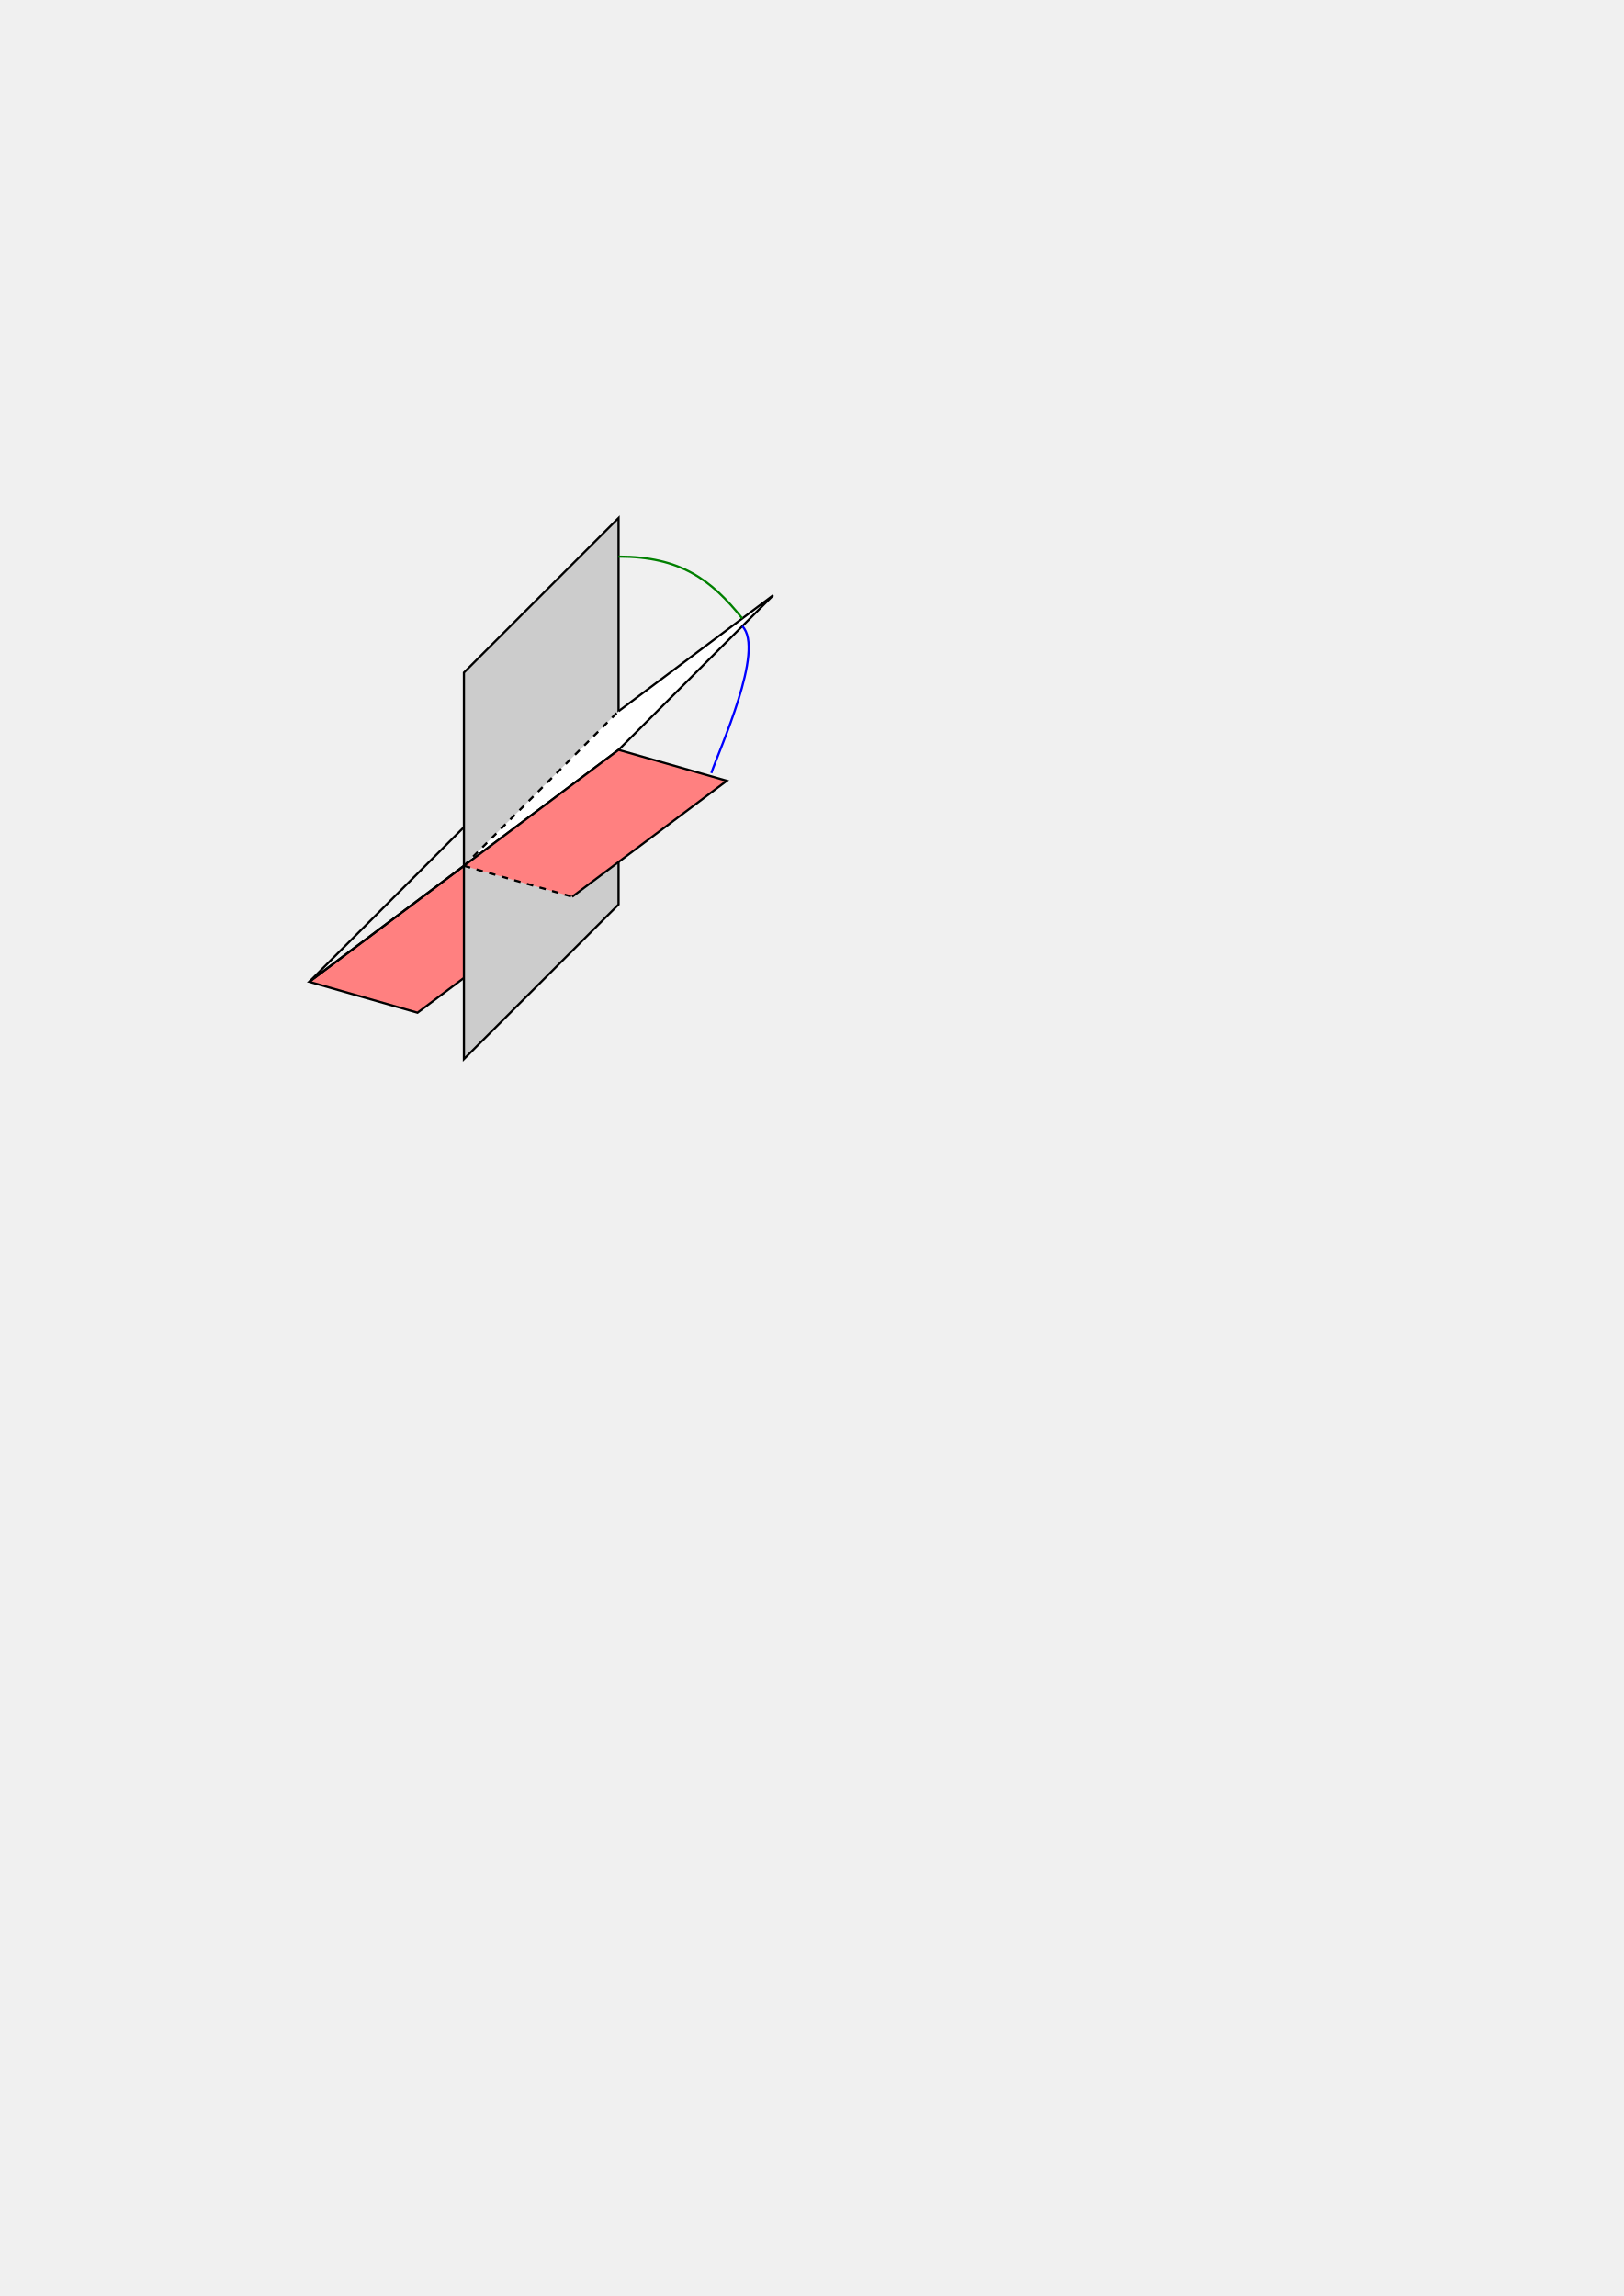
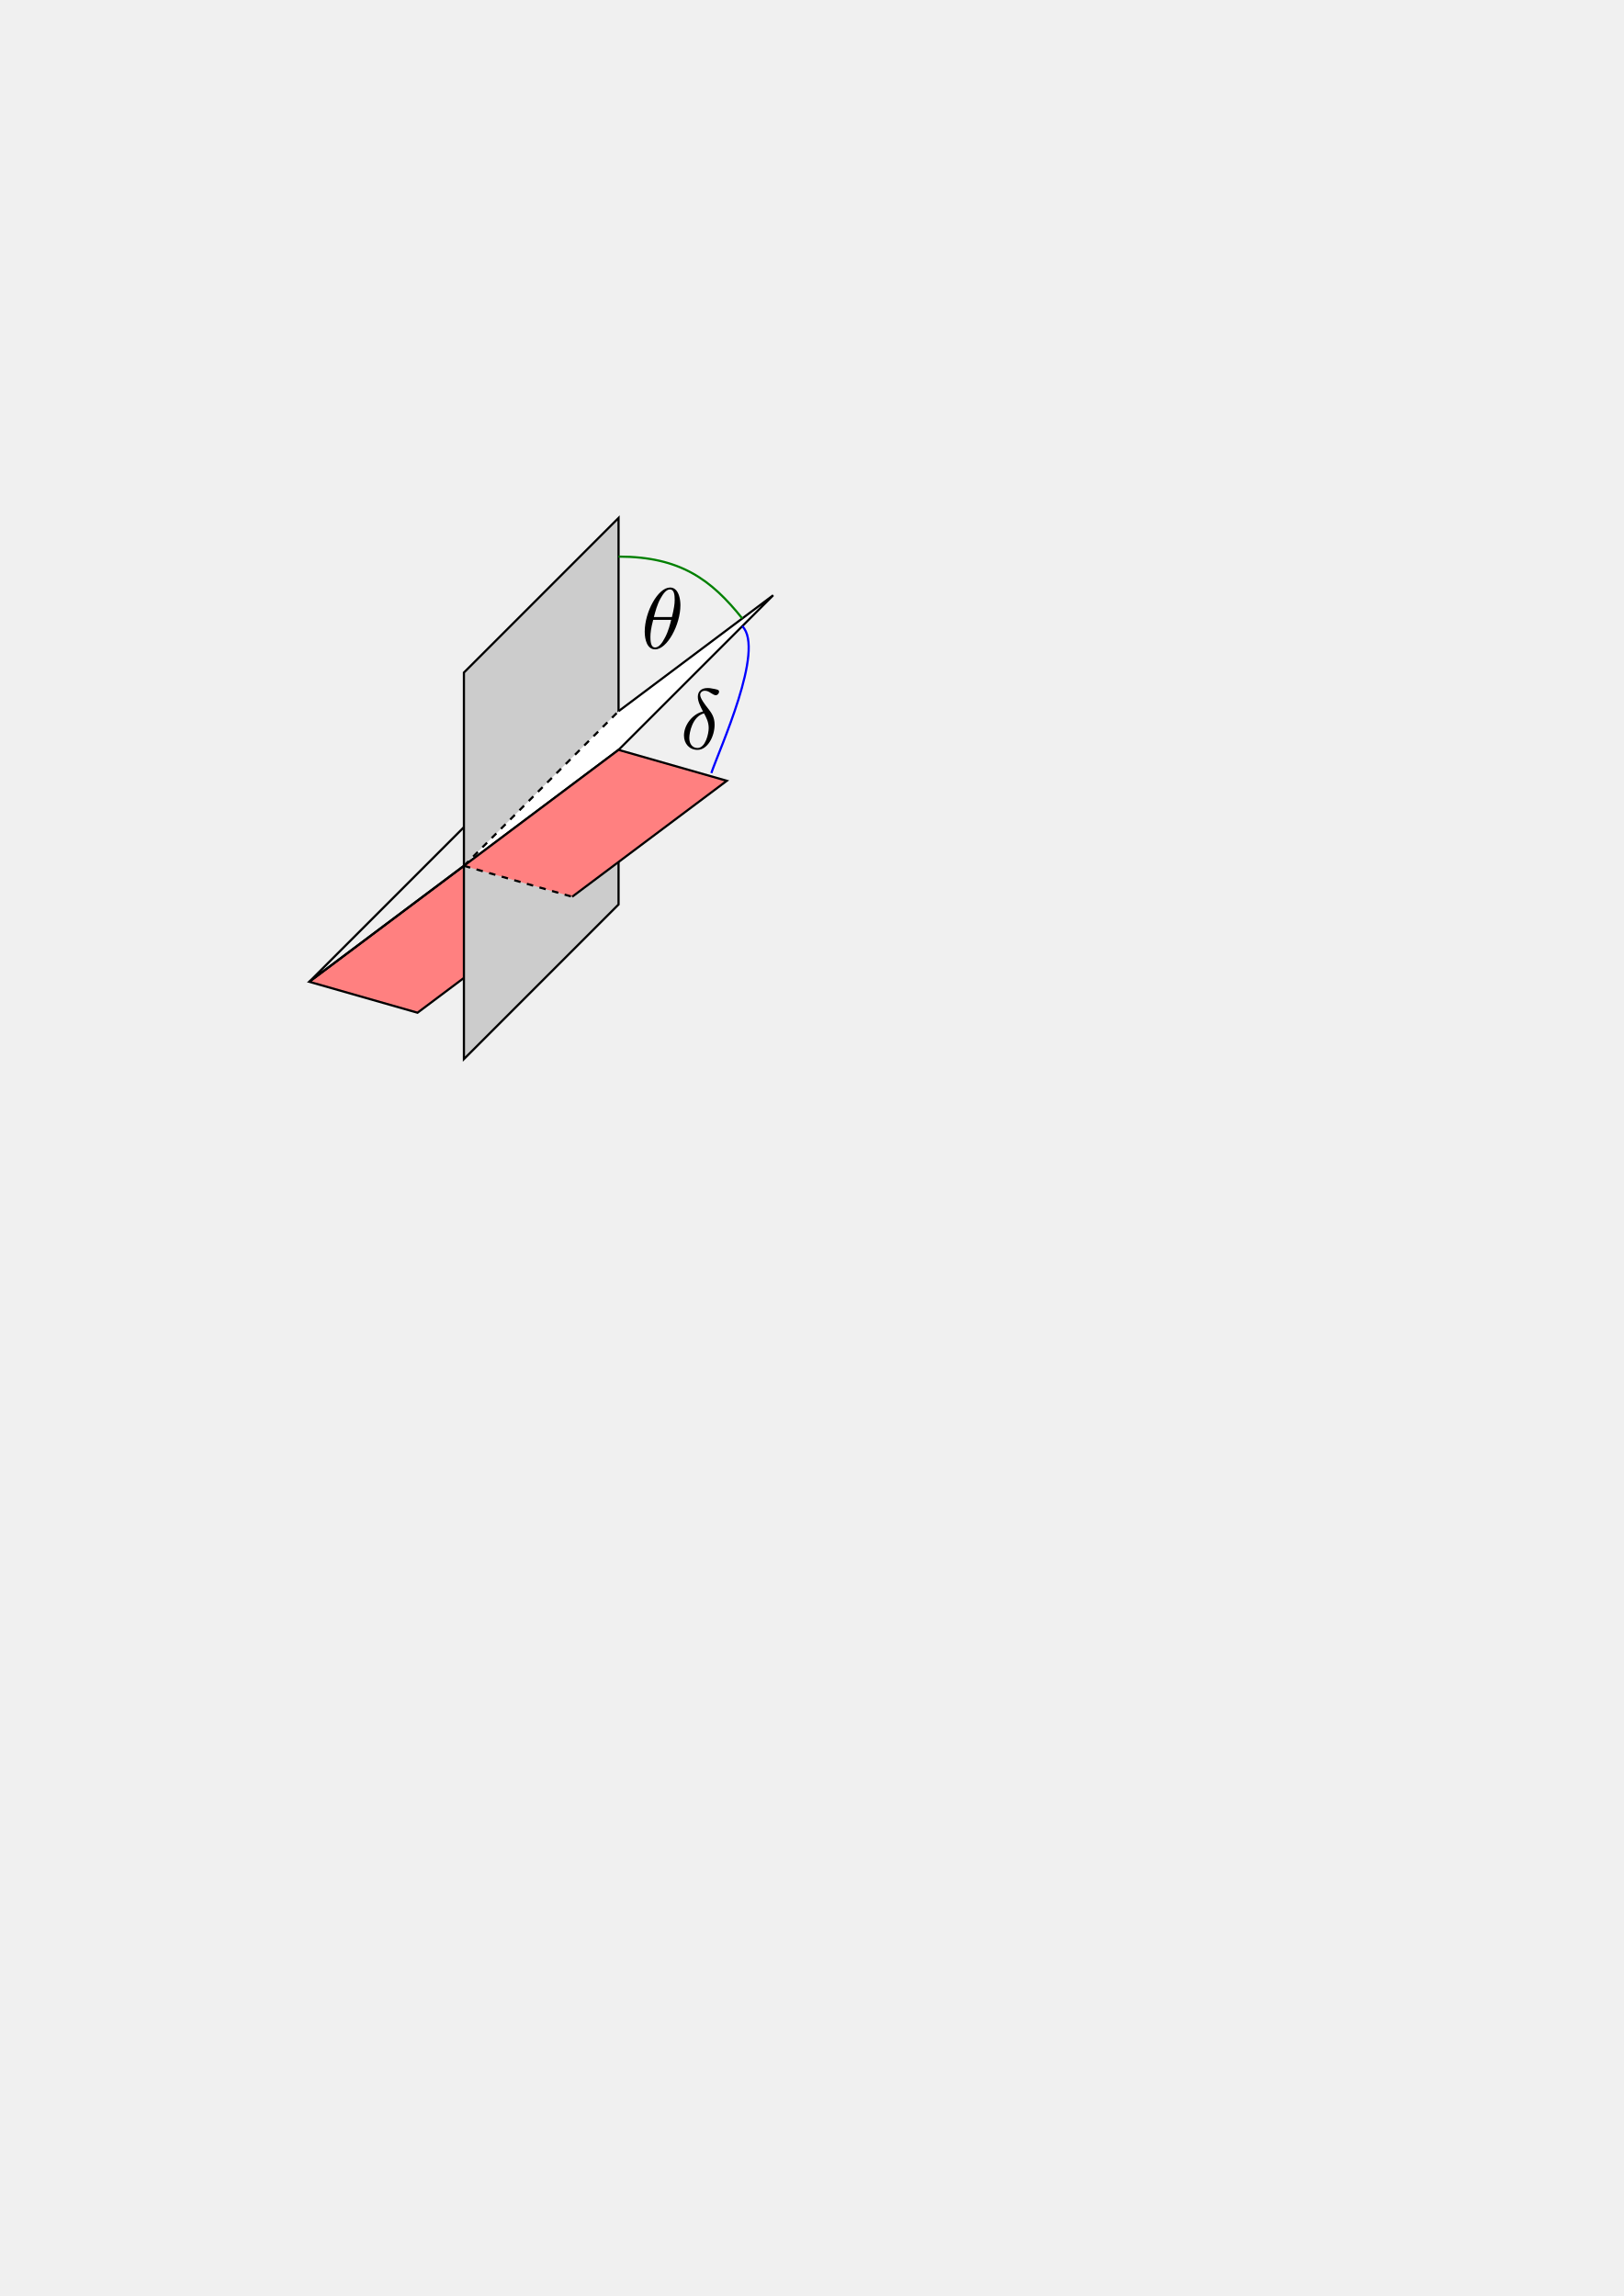
<svg xmlns="http://www.w3.org/2000/svg" width="210mm" height="297mm" viewBox="0 0 744.094 1052.362" id="svg2" version="1.1">
  <defs id="defs4" />
  <g id="layer4">
    <path style="fill:#ff8080;fill-rule:evenodd;stroke:#000000;stroke-width:1px;stroke-linecap:butt;stroke-linejoin:miter;stroke-opacity:1" d="m 212.598,396.85 -70.866,53.15 49.606,14.173 70.866,-53.15" id="path4160" />
  </g>
  <g id="layer1">
    <path style="fill:#cccccc;fill-rule:evenodd;stroke:#000000;stroke-width:1px;stroke-linecap:butt;stroke-linejoin:miter;stroke-opacity:1" d="m 212.598,485.433 0,-177.165 70.866,-70.866 0,177.165 z" id="path4138" />
  </g>
  <g id="layer2">
    <path style="fill:#ffffff;fill-rule:evenodd;stroke:#000000;stroke-width:1px;stroke-linecap:butt;stroke-linejoin:miter;stroke-opacity:1" d="m 283.465,325.984 70.866,-53.15 -70.866,70.866 -70.866,53.15" id="path4142" />
    <path style="fill:none;fill-rule:evenodd;stroke:#000000;stroke-width:1px;stroke-linecap:butt;stroke-linejoin:miter;stroke-opacity:1" d="m 212.598,396.85 -70.866,53.15 70.866,-70.866" id="path4144" />
    <path style="fill:none;fill-rule:evenodd;stroke:#000000;stroke-width:1;stroke-linecap:butt;stroke-linejoin:miter;stroke-miterlimit:4;stroke-dasharray:3, 3;stroke-dashoffset:0;stroke-opacity:1" d="m 212.598,396.85 70.866,-70.866" id="path4149" />
  </g>
  <g id="layer3">
    <path style="fill:#ff8080;fill-rule:evenodd;stroke:#000000;stroke-width:1px;stroke-linecap:butt;stroke-linejoin:miter;stroke-opacity:1" d="m 212.598,396.85 70.866,-53.15 49.606,14.173 -70.866,53.15" id="path4154" />
    <path style="fill:none;fill-rule:evenodd;stroke:#000000;stroke-width:1;stroke-linecap:butt;stroke-linejoin:miter;stroke-miterlimit:4;stroke-dasharray:3, 3;stroke-dashoffset:0;stroke-opacity:1" d="m 212.598,396.85 49.606,14.173" id="path4158" />
  </g>
  <g id="layer5">
    <path style="fill:none;fill-rule:evenodd;stroke:#008000;stroke-width:1px;stroke-linecap:butt;stroke-linejoin:miter;stroke-opacity:1" d="m 283.465,255.118 c 28.346,0 42.52,10.63 56.693,28.346" id="path4165" />
    <path style="fill:none;fill-rule:evenodd;stroke:#0000ff;stroke-width:1px;stroke-linecap:butt;stroke-linejoin:miter;stroke-opacity:1" d="m 340.157,287.008 c 10.63,10.63 -10.63,56.693 -14.173,67.323" id="path4169" />
+     <g transform="matrix(0.7475935,0,0,0.7475935,70.87018,29.9478)" id="g4411">
+       <g style="font-style:normal;font-variant:normal;font-weight:normal;font-stretch:normal;letter-spacing:normal;word-spacing:normal;text-anchor:start;fill:none;fill-opacity:1;fill-rule:evenodd;stroke:#000000;stroke-linecap:butt;stroke-linejoin:miter;stroke-miterlimit:10.433;stroke-dasharray:none;stroke-dashoffset:0;stroke-opacity:1" id="content" transform="matrix(1.062992,0,0,-1.062992,-186.0236,789.2717)" xml:space="preserve" stroke-miterlimit="10.433" font-style="normal" font-variant="normal" font-weight="normal" font-stretch="normal" font-size-adjust="none" letter-spacing="normal" word-spacing="normal">
+         <path style="fill:#000000;stroke-width:0" d="m 478.19,431.11 0,0.31 -0.01,0.34 -0.02,0.36 -0.02,0.37 -0.03,0.39 -0.04,0.39 -0.04,0.41 -0.06,0.41 -0.07,0.42 -0.07,0.43 -0.09,0.42 -0.1,0.43 -0.12,0.42 -0.12,0.42 -0.14,0.41 -0.16,0.41 -0.17,0.4 -0.18,0.38 -0.2,0.37 -0.22,0.36 -0.23,0.34 -0.25,0.32 -0.28,0.3 -0.29,0.27 -0.31,0.25 -0.16,0.12 -0.17,0.1 -0.17,0.1 -0.18,0.1 -0.18,0.08 -0.19,0.08 -0.19,0.07 -0.2,0.06 -0.21,0.05 -0.21,0.05 -0.22,0.03 -0.22,0.02 -0.23,0.02 -0.23,0 -0.05,-1.09 c 2.44,0 2.73,-3.19 2.73,-6.03 0,-2.44 -0.39,-4.99 -1.59,-9.92 l -10.41,0 c 0.85,3.2 1.85,7.18 3.83,10.72 1.36,2.43 3.19,5.23 5.44,5.23 l 0.05,1.09 c -6.92,0 -14.6,-14.04 -14.6,-25.45 0,-4.69 1.44,-10.22 5.99,-10.22 l 0,1.1 c -1.66,0 -2.71,1.45 -2.71,6.07 0,2.1 0.3,4.99 1.6,9.86 l 10.37,0 c -0.54,-2.28 -1.59,-6.51 -3.5,-10.11 -1.73,-3.39 -3.62,-5.82 -5.76,-5.82 l 0,-1.1 c 7.01,0 14.59,14.3 14.59,25.46 z" id="path4414" />
+       </g>
+     </g>
+     <g id="g4458" transform="matrix(0.7405348,0,0,0.7405348,90.97971,78.50679)">
+       <g word-spacing="normal" letter-spacing="normal" font-size-adjust="none" font-stretch="normal" font-weight="normal" font-variant="normal" font-style="normal" stroke-miterlimit="10.433" xml:space="preserve" transform="matrix(1.062992,0,0,-1.062992,-186.0236,789.2717)" id="g4460" style="font-style:normal;font-variant:normal;font-weight:normal;font-stretch:normal;letter-spacing:normal;word-spacing:normal;text-anchor:start;fill:none;fill-opacity:1;fill-rule:evenodd;stroke:#000000;stroke-linecap:butt;stroke-linejoin:miter;stroke-miterlimit:10.433;stroke-dasharray:none;stroke-dashoffset:0;stroke-opacity:1">
+         <path id="path4462" d="m 468.68,427.96 -0.58,-0.15 -0.58,-0.18 -0.56,-0.21 -0.55,-0.24 -0.54,-0.26 -0.53,-0.28 -0.52,-0.31 -0.5,-0.33 -0.49,-0.35 -0.48,-0.38 -0.47,-0.39 -0.44,-0.41 -0.44,-0.42 -0.41,-0.45 -0.4,-0.46 -0.38,-0.47 -0.37,-0.49 -0.34,-0.5 -0.33,-0.51 -0.3,-0.52 -0.28,-0.53 -0.27,-0.53 -0.24,-0.55 -0.22,-0.55 -0.19,-0.56 -0.17,-0.56 -0.15,-0.57 -0.12,-0.56 -0.09,-0.57 -0.07,-0.57 -0.04,-0.57 -0.02,-0.57 c 0,-4.78 3.19,-8.35 7.88,-8.35 l 0,1.09 c -2.75,0 -4.78,2.09 -4.78,5.87 0,3.14 1.84,12.5 8.56,14.3 l 0,0 c 1.25,-2.28 2.73,-4.98 2.73,-8.56 0,-3.3 -1.89,-11.61 -6.51,-11.61 l 0,-1.09 c 5.83,0 9.95,7.81 9.95,14.68 0,4.55 -1.98,7.03 -3.69,9.27 -1.78,2.25 -4.71,5.98 -4.71,8.17 0,1.11 0.98,2.3 2.73,2.3 1.5,0 2.48,-0.64 3.53,-1.35 1,-0.59 2,-1.25 2.75,-1.25 1.24,0 1.99,1.21 1.99,2 0,1.1 -0.8,1.24 -2.6,1.64 -2.58,0.55 -3.28,0.55 -4.08,0.55 -3.89,0 -5.68,-2.14 -5.68,-5.12 0,-2.71 1.45,-5.49 3,-8.54 z" style="fill:#000000;stroke-width:0" />
+       </g>
+     </g>
  </g>
</svg>
